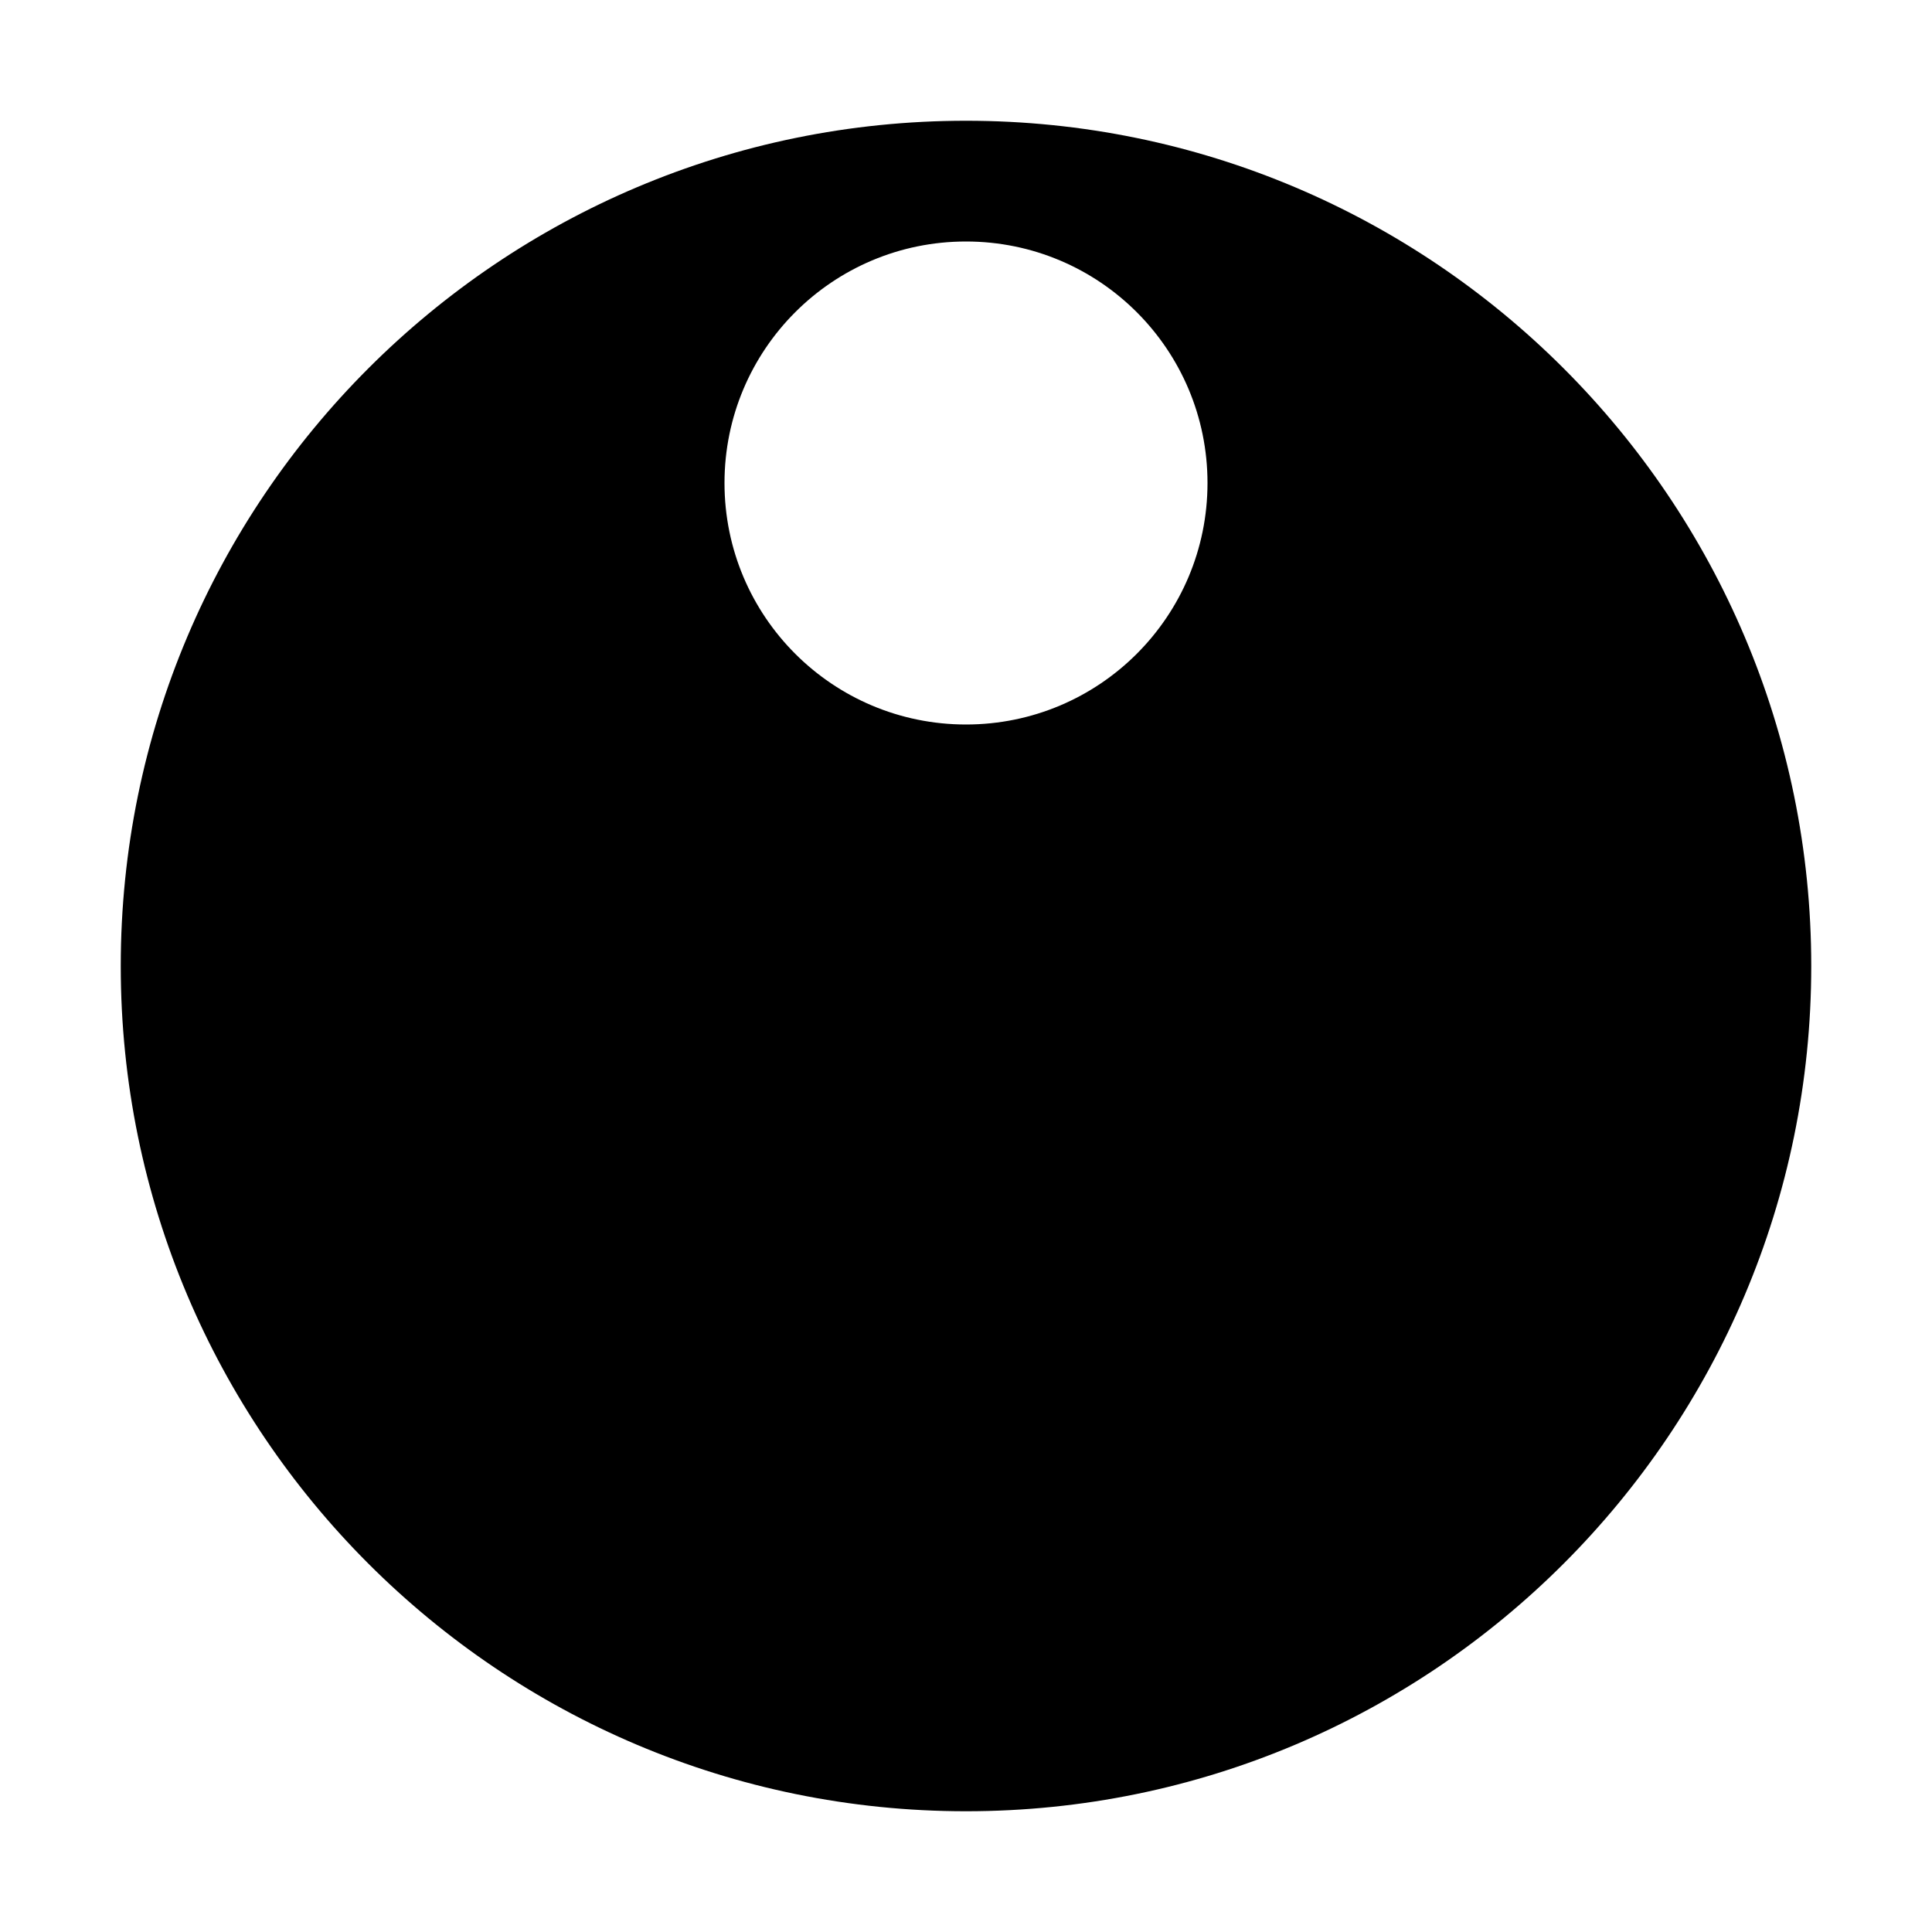
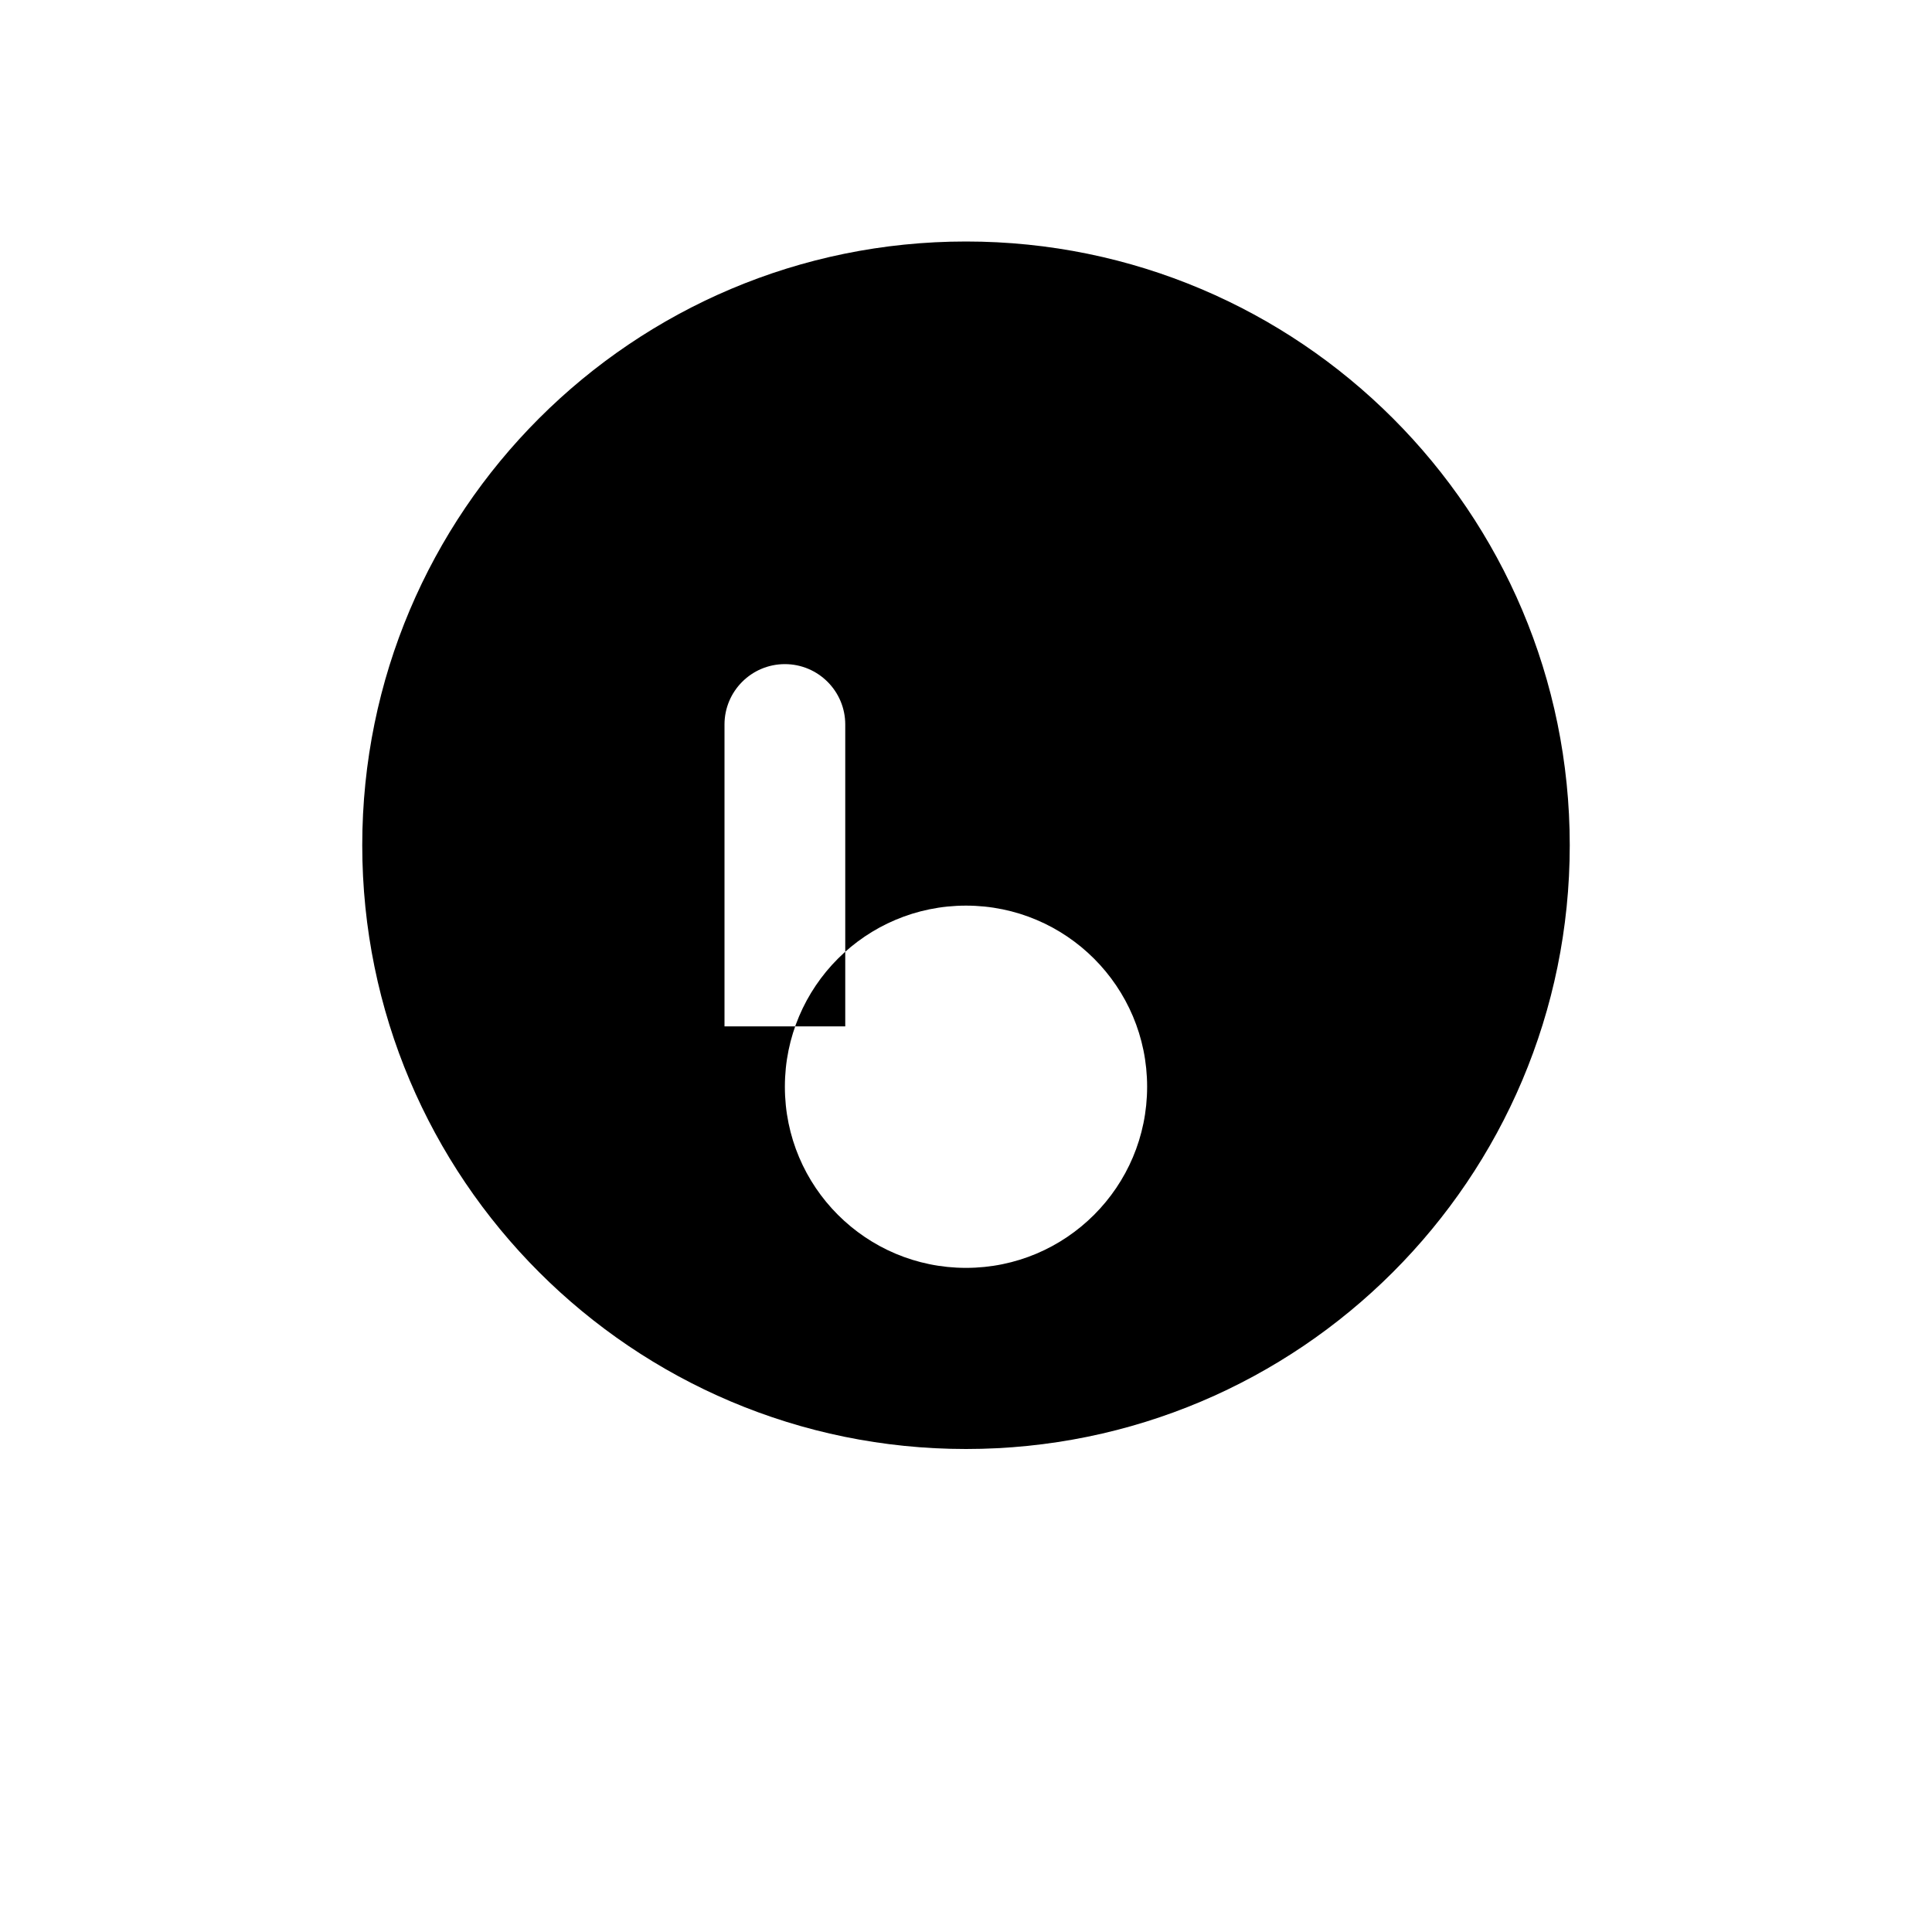
- <svg xmlns="http://www.w3.org/2000/svg" viewBox="0 0 32 32">
-   <path d="M16 2C8.27 2 2 8.27 2 16s6.27 14 14 14 14-6.27 14-14S23.73 2 16 2zm0 10c-2.21 0-4-1.79-4-4s1.79-4 4-4 4 1.79 4 4-1.79 4-4 4z" fill="currentColor" />
-   <circle cx="16" cy="20" r="3" fill="currentColor" />
+ <svg xmlns="http://www.w3.org/2000/svg" viewBox="0 0 32 32" fill="currentColor">
+   <path d="M16 4c-5.523 0-10 4.477-10 10s4.477 10 10 10 10-4.477 10-10S21.523 4 16 4zm-4 8c0-.552.448-1 1-1s1 .448 1 1v5h-2V12zm4 9c-1.657 0-3-1.343-3-3s1.343-3 3-3 3 1.343 3 3-1.343 3-3 3z" />
+   <circle cx="22" cy="18" r="1.5" fill="currentColor" />
</svg>
